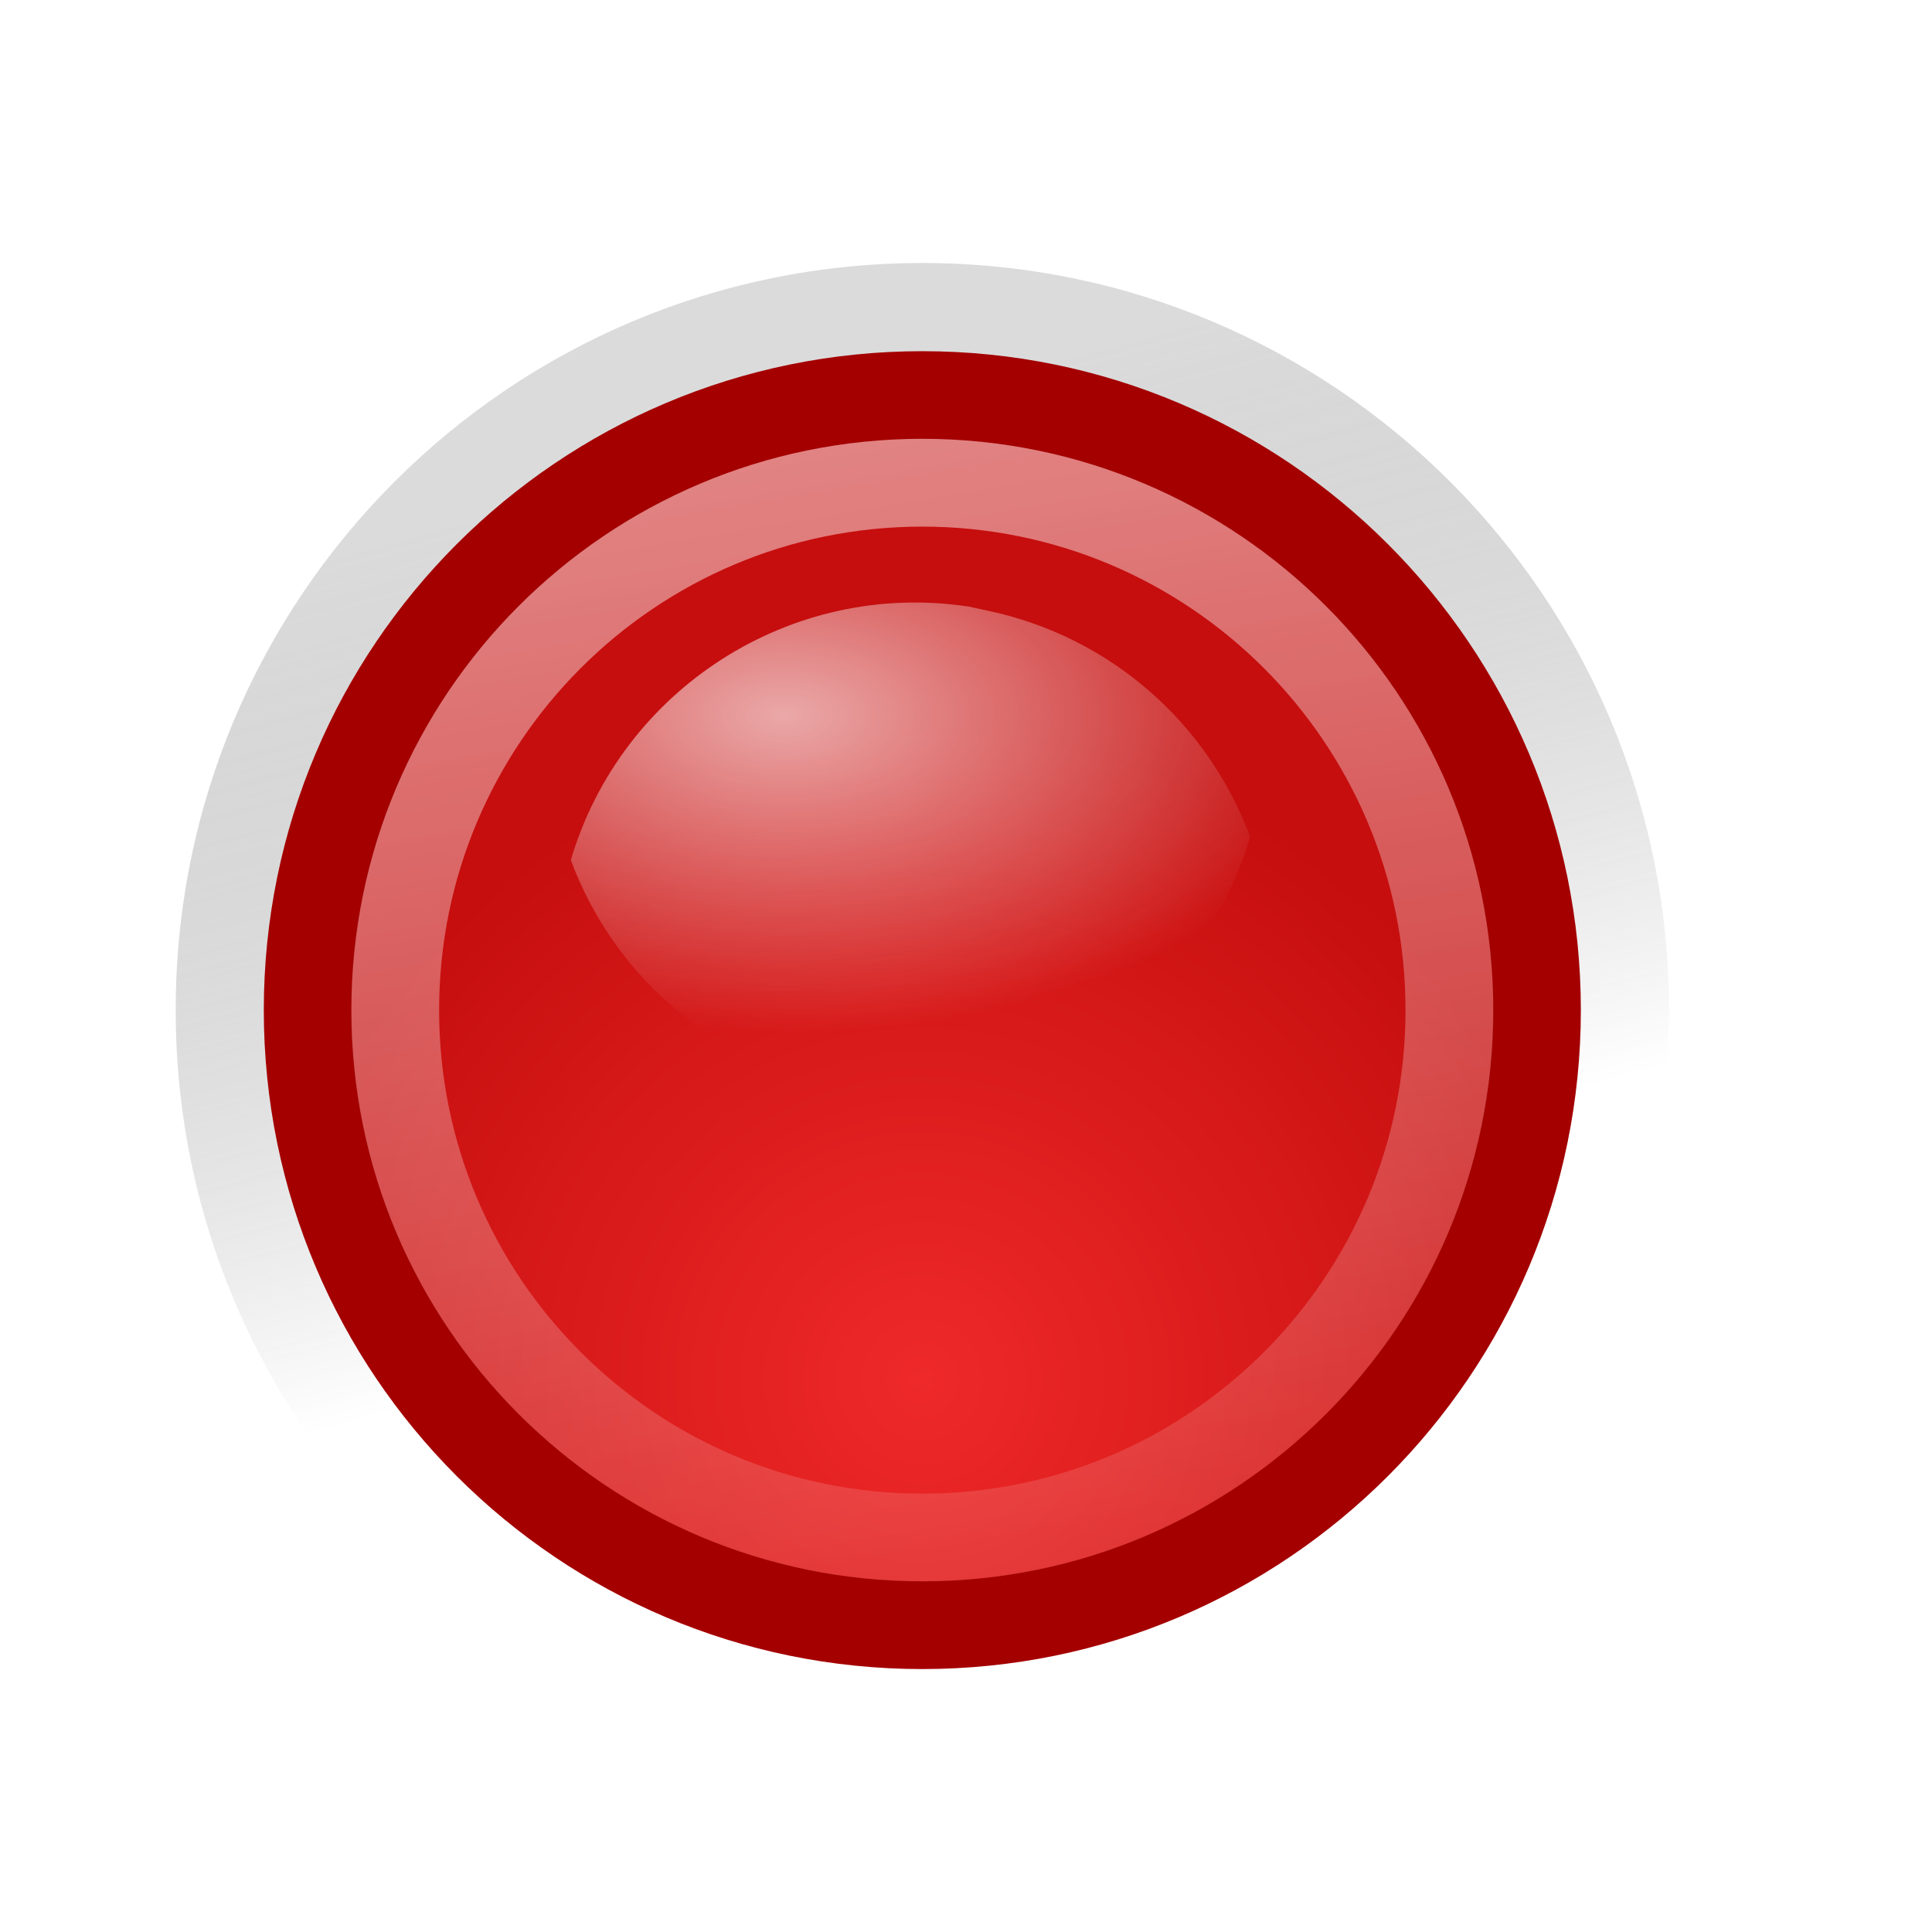
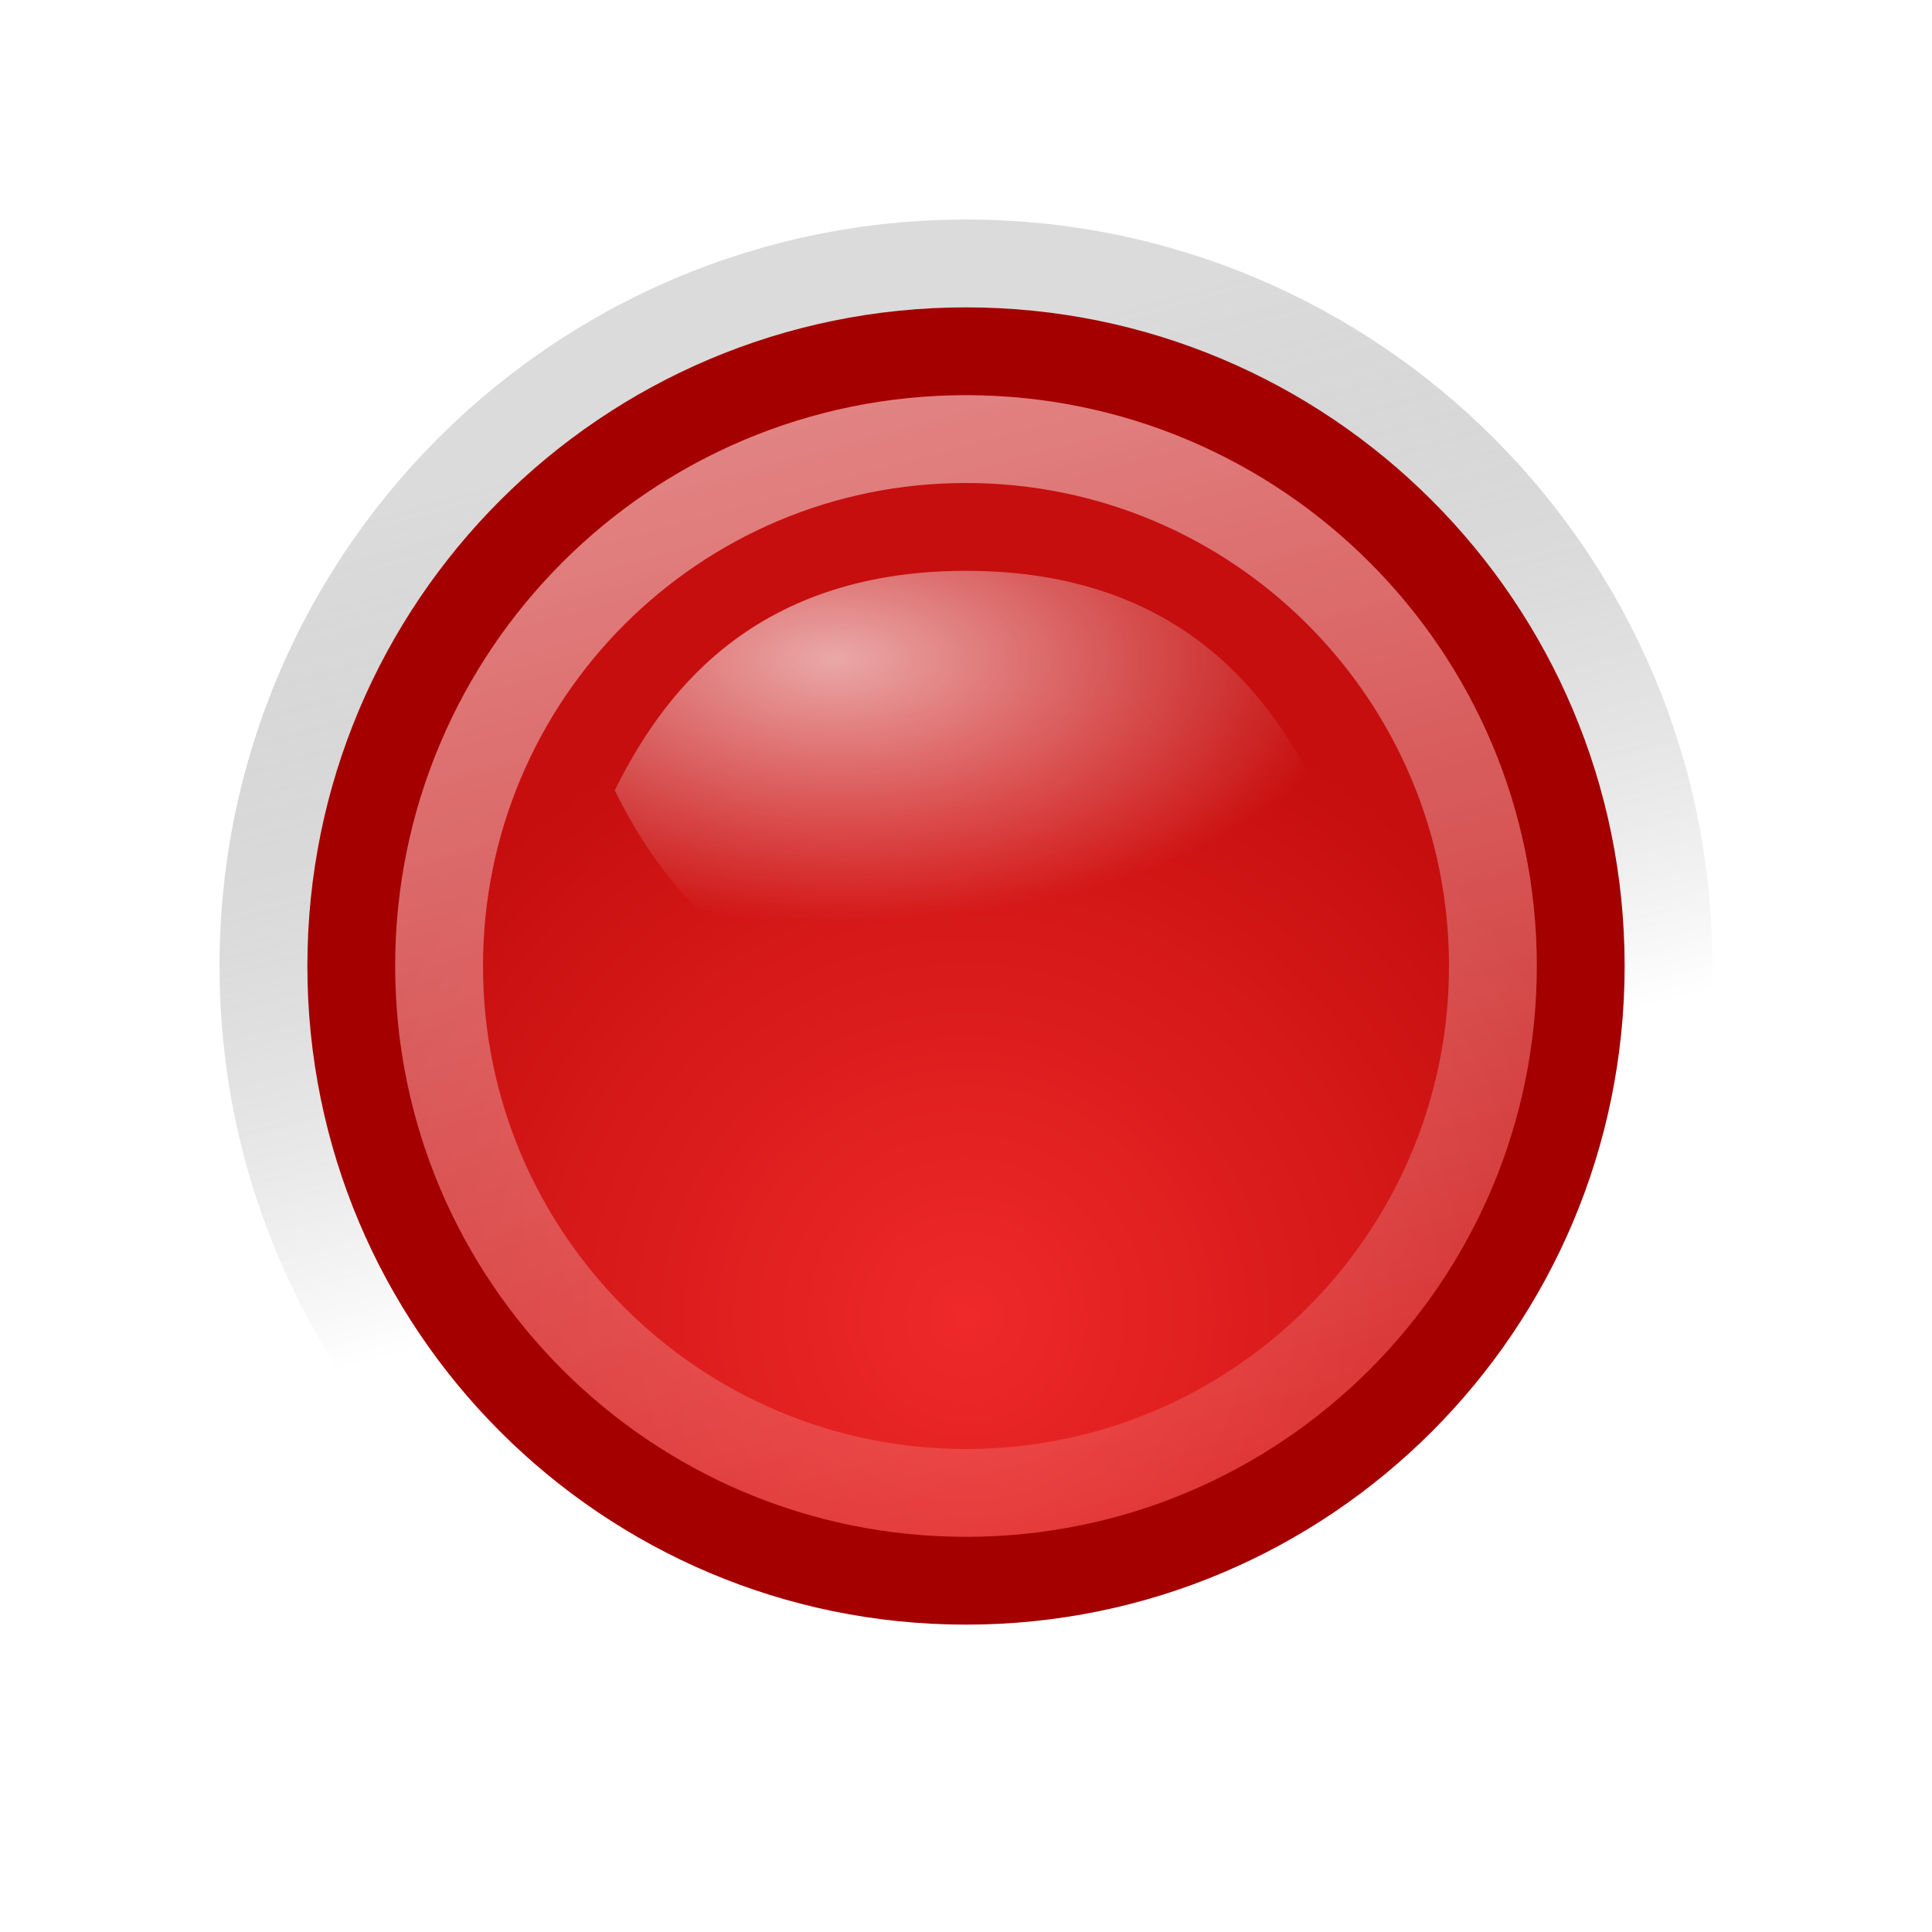
<svg xmlns="http://www.w3.org/2000/svg" height="22" width="22" version="1.1" id="svg32">
  <defs id="defs22">
-     <linearGradient id="A" x1="14.365" x2="16.473" y1="10.657" y2="18.425" gradientUnits="userSpaceOnUse">
+     <linearGradient id="A" x1="9" x2="11.5" y1="4.5" y2="13.5" gradientUnits="userSpaceOnUse">
      <stop offset="0" stop-opacity=".353" id="stop2" />
      <stop offset="1" stop-color="#fff" id="stop4" />
    </linearGradient>
-     <radialGradient cx="13.982" cy="13.065" fx="13.982" fy="13.065" gradientTransform="matrix(-1.087871,1.9717112e-4,0,0.6045616,24.14268,0.24396)" id="B" r="5.969" gradientUnits="userSpaceOnUse">
+     <radialGradient cx="9.5" cy="7.5" fx="9.5" fy="7.5" id="B" r="6" gradientUnits="userSpaceOnUse" gradientTransform="matrix(0,-0.5,1,0,2,12.25)">
      <stop offset="0" stop-color="#fff" id="stop7" />
      <stop offset="1" stop-color="#fff" stop-opacity="0" id="stop9" />
    </radialGradient>
-     <linearGradient id="C" x1="9.939" x2="13.577" y1="6.998" y2="28.507" gradientUnits="userSpaceOnUse">
+     <linearGradient id="C" x1="6" x2="11" y1="3.5" y2="22" gradientUnits="userSpaceOnUse">
      <stop offset="0" stop-color="#fff" id="stop12" />
      <stop offset="1" stop-color="#fff" stop-opacity="0" id="stop14" />
    </linearGradient>
-     <radialGradient cx="15.866" cy="20.411" fx="15.866" fy="20.411" id="D" r="7.59" gradientUnits="userSpaceOnUse">
+     <radialGradient cx="11" cy="15" fx="11" fy="15" id="D" r="7.5" gradientUnits="userSpaceOnUse">
      <stop offset="0" stop-color="#ef2929" id="stop17" />
      <stop offset="1" stop-color="#c60e0e" id="stop19" />
    </radialGradient>
  </defs>
-   <circle transform="matrix(1.194944 0 0 1.195702 -8.45629 -7.78907)" cx="15.866" cy="16.134" r="7.115" opacity=".4" fill="url(#A)" id="circle24" />
-   <circle transform="matrix(.983699 0 0 .984324 -5.10474 -4.37862)" cx="15.866" cy="16.134" r="7.115" fill="url(#D)" stroke="#a40000" stroke-width="1.016" id="circle26" />
-   <path d="M11.02 6.906c-2.012-.302-3.944.94-4.52 2.888a4.08 4.08 0 0 0 2.965 2.569c2.102.453 4.17-.804 4.77-2.834a4.08 4.08 0 0 0-2.965-2.57l-.25-.054z" opacity=".64" fill="url(#B)" id="path28" />
-   <circle transform="matrix(.843588 0 0 .844126 -2.88177 -2.11662)" cx="15.866" cy="16.134" r="7.115" opacity=".545" fill="none" stroke="url(#C)" stroke-width="1.185" id="circle30" />
+   <circle cx="11" cy="11" id="circle24" style="opacity:0.4;fill:url(#A);stroke-width:1;stroke-miterlimit:4;stroke-dasharray:none;stroke:none" r="8.5" />
+   <circle id="circle26" style="fill:url(#D);stroke:#a40000;stroke-width:1;stroke-miterlimit:4;stroke-dasharray:none" r="7" cy="11" cx="11" />
+   <path d="M 11,6.5 C 8.5,6.5 7.5,8 7,9 c 0.5,1 1.5,2.5 4,2.5 2.5,0 3.5,-1.5 4,-2.5 C 14.5,8 13.5,6.5 11,6.5 Z" id="path28" style="opacity:0.64;fill:url(#B)" />
+   <circle cx="11" cy="11" id="circle30" style="opacity:0.545;fill:none;stroke:url(#C);stroke-width:1;stroke-miterlimit:4;stroke-dasharray:none" r="6" />
</svg>
